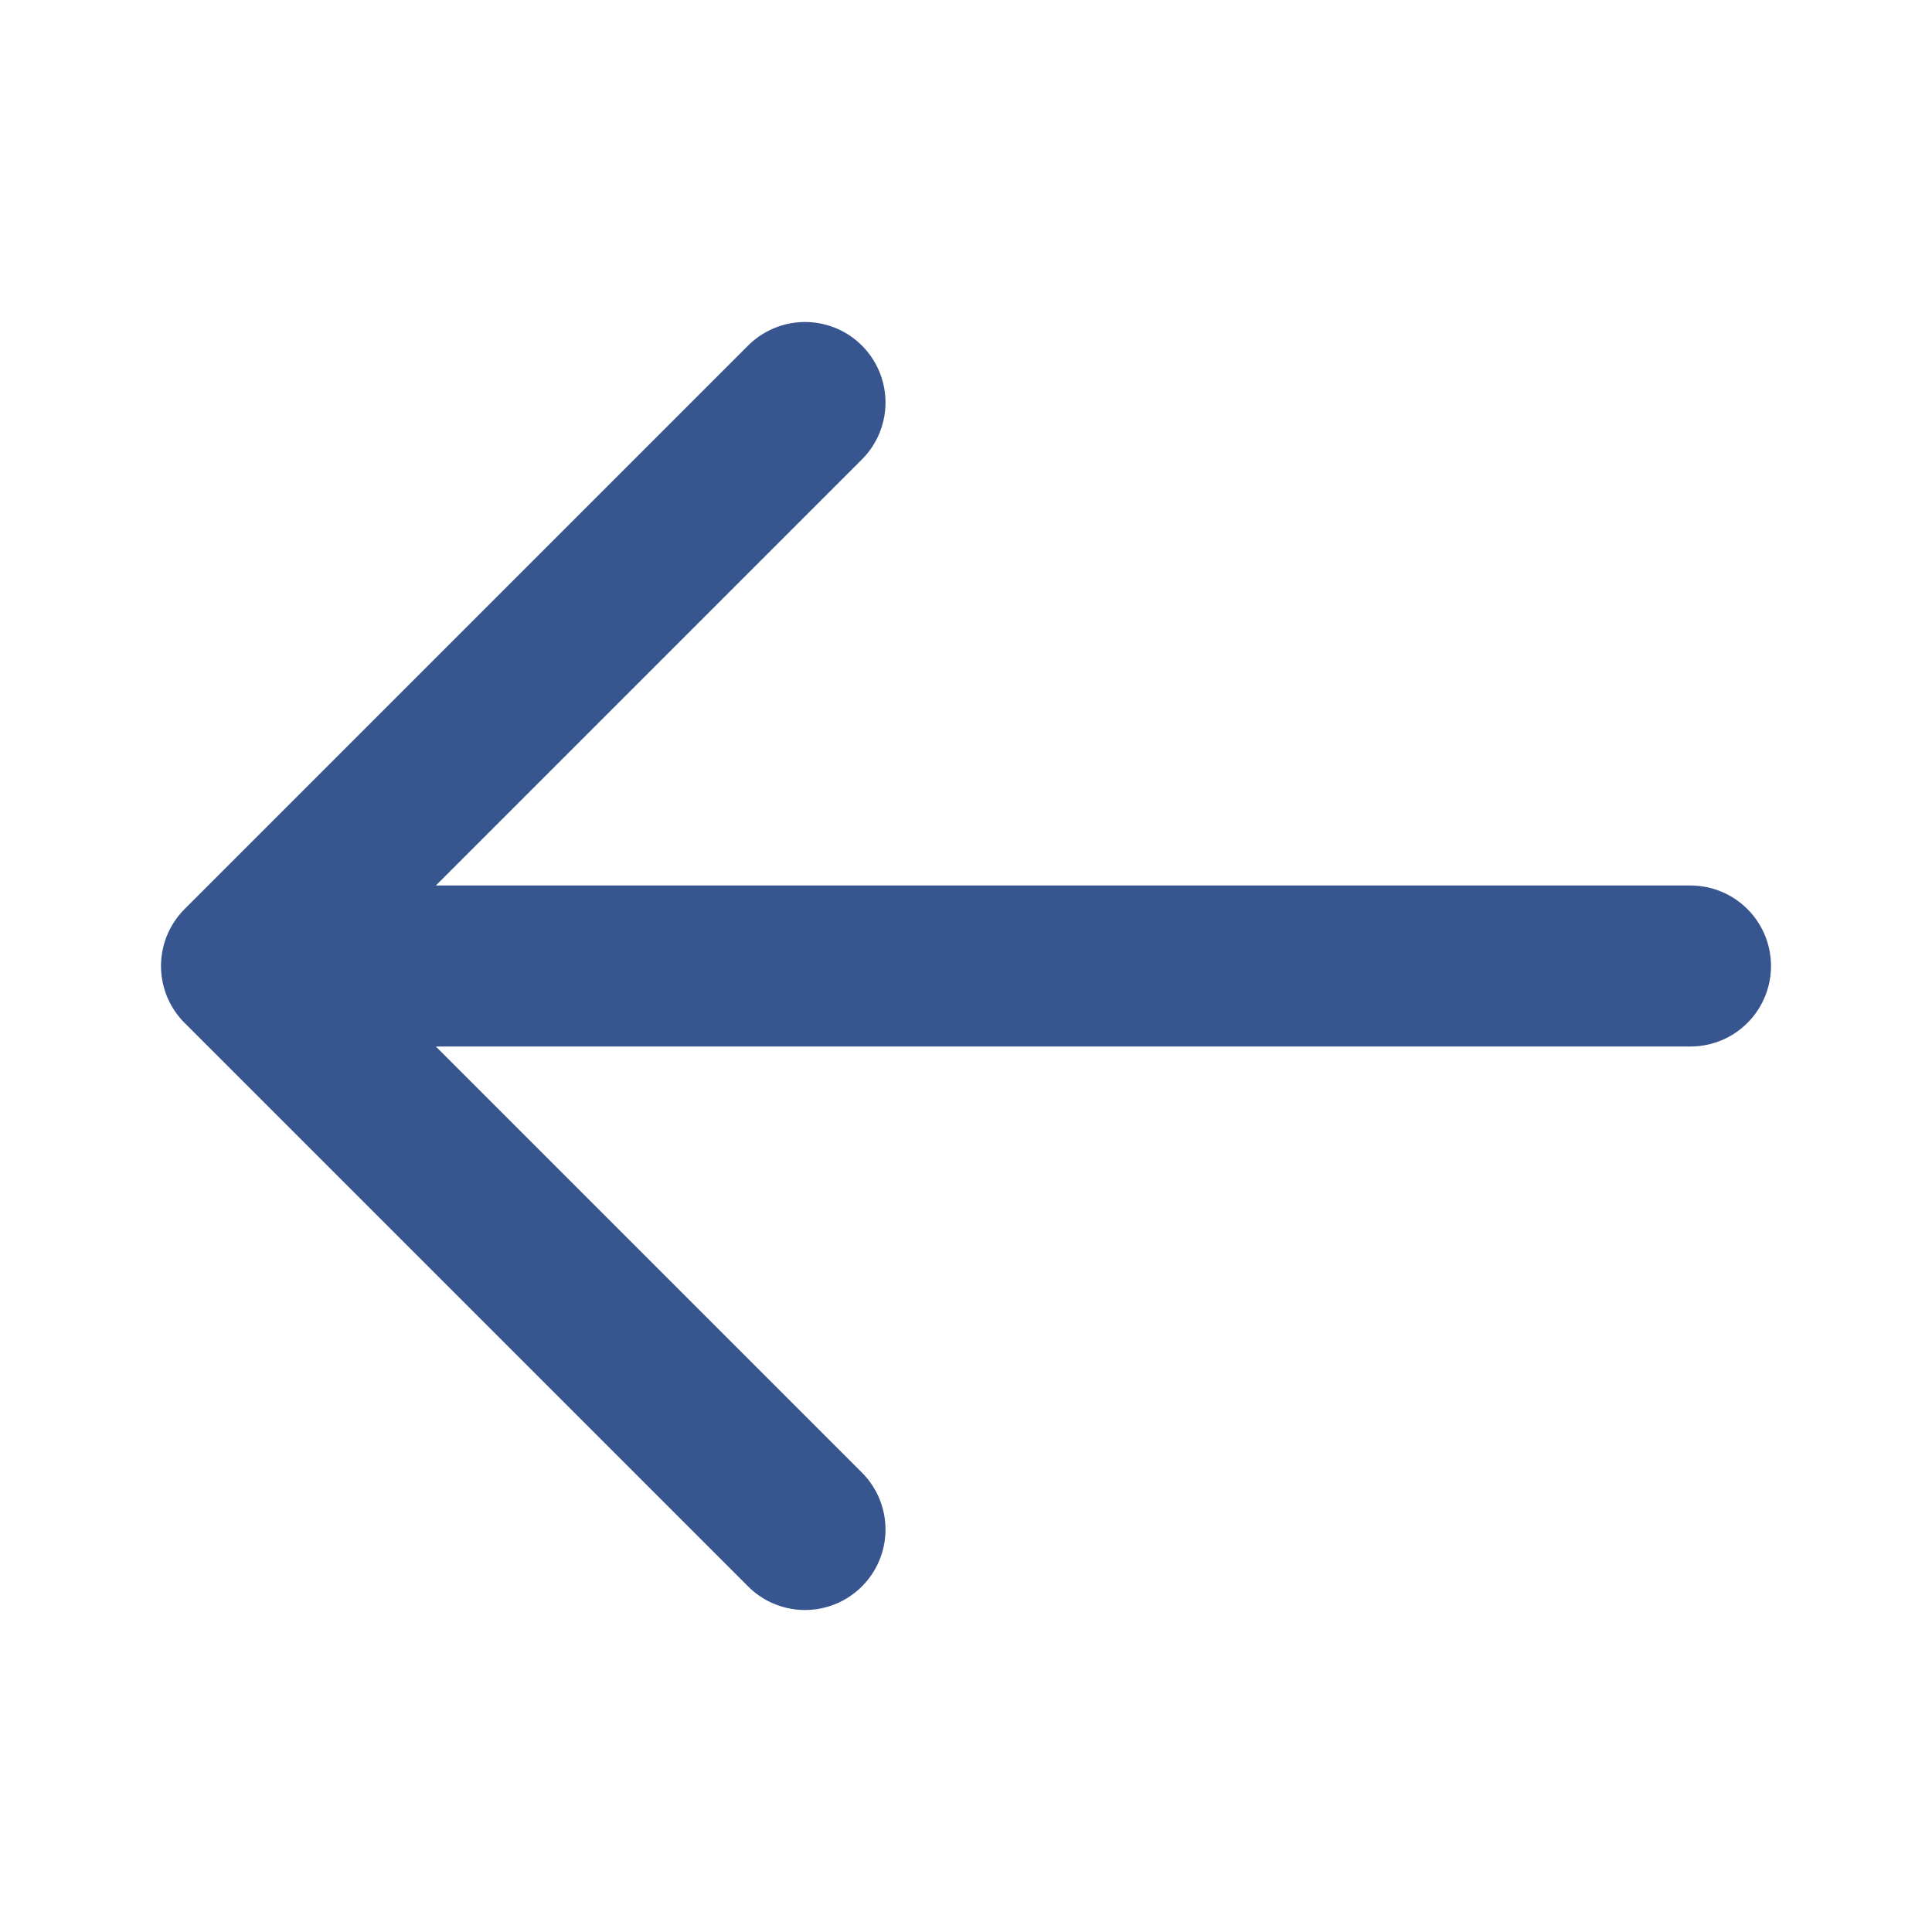
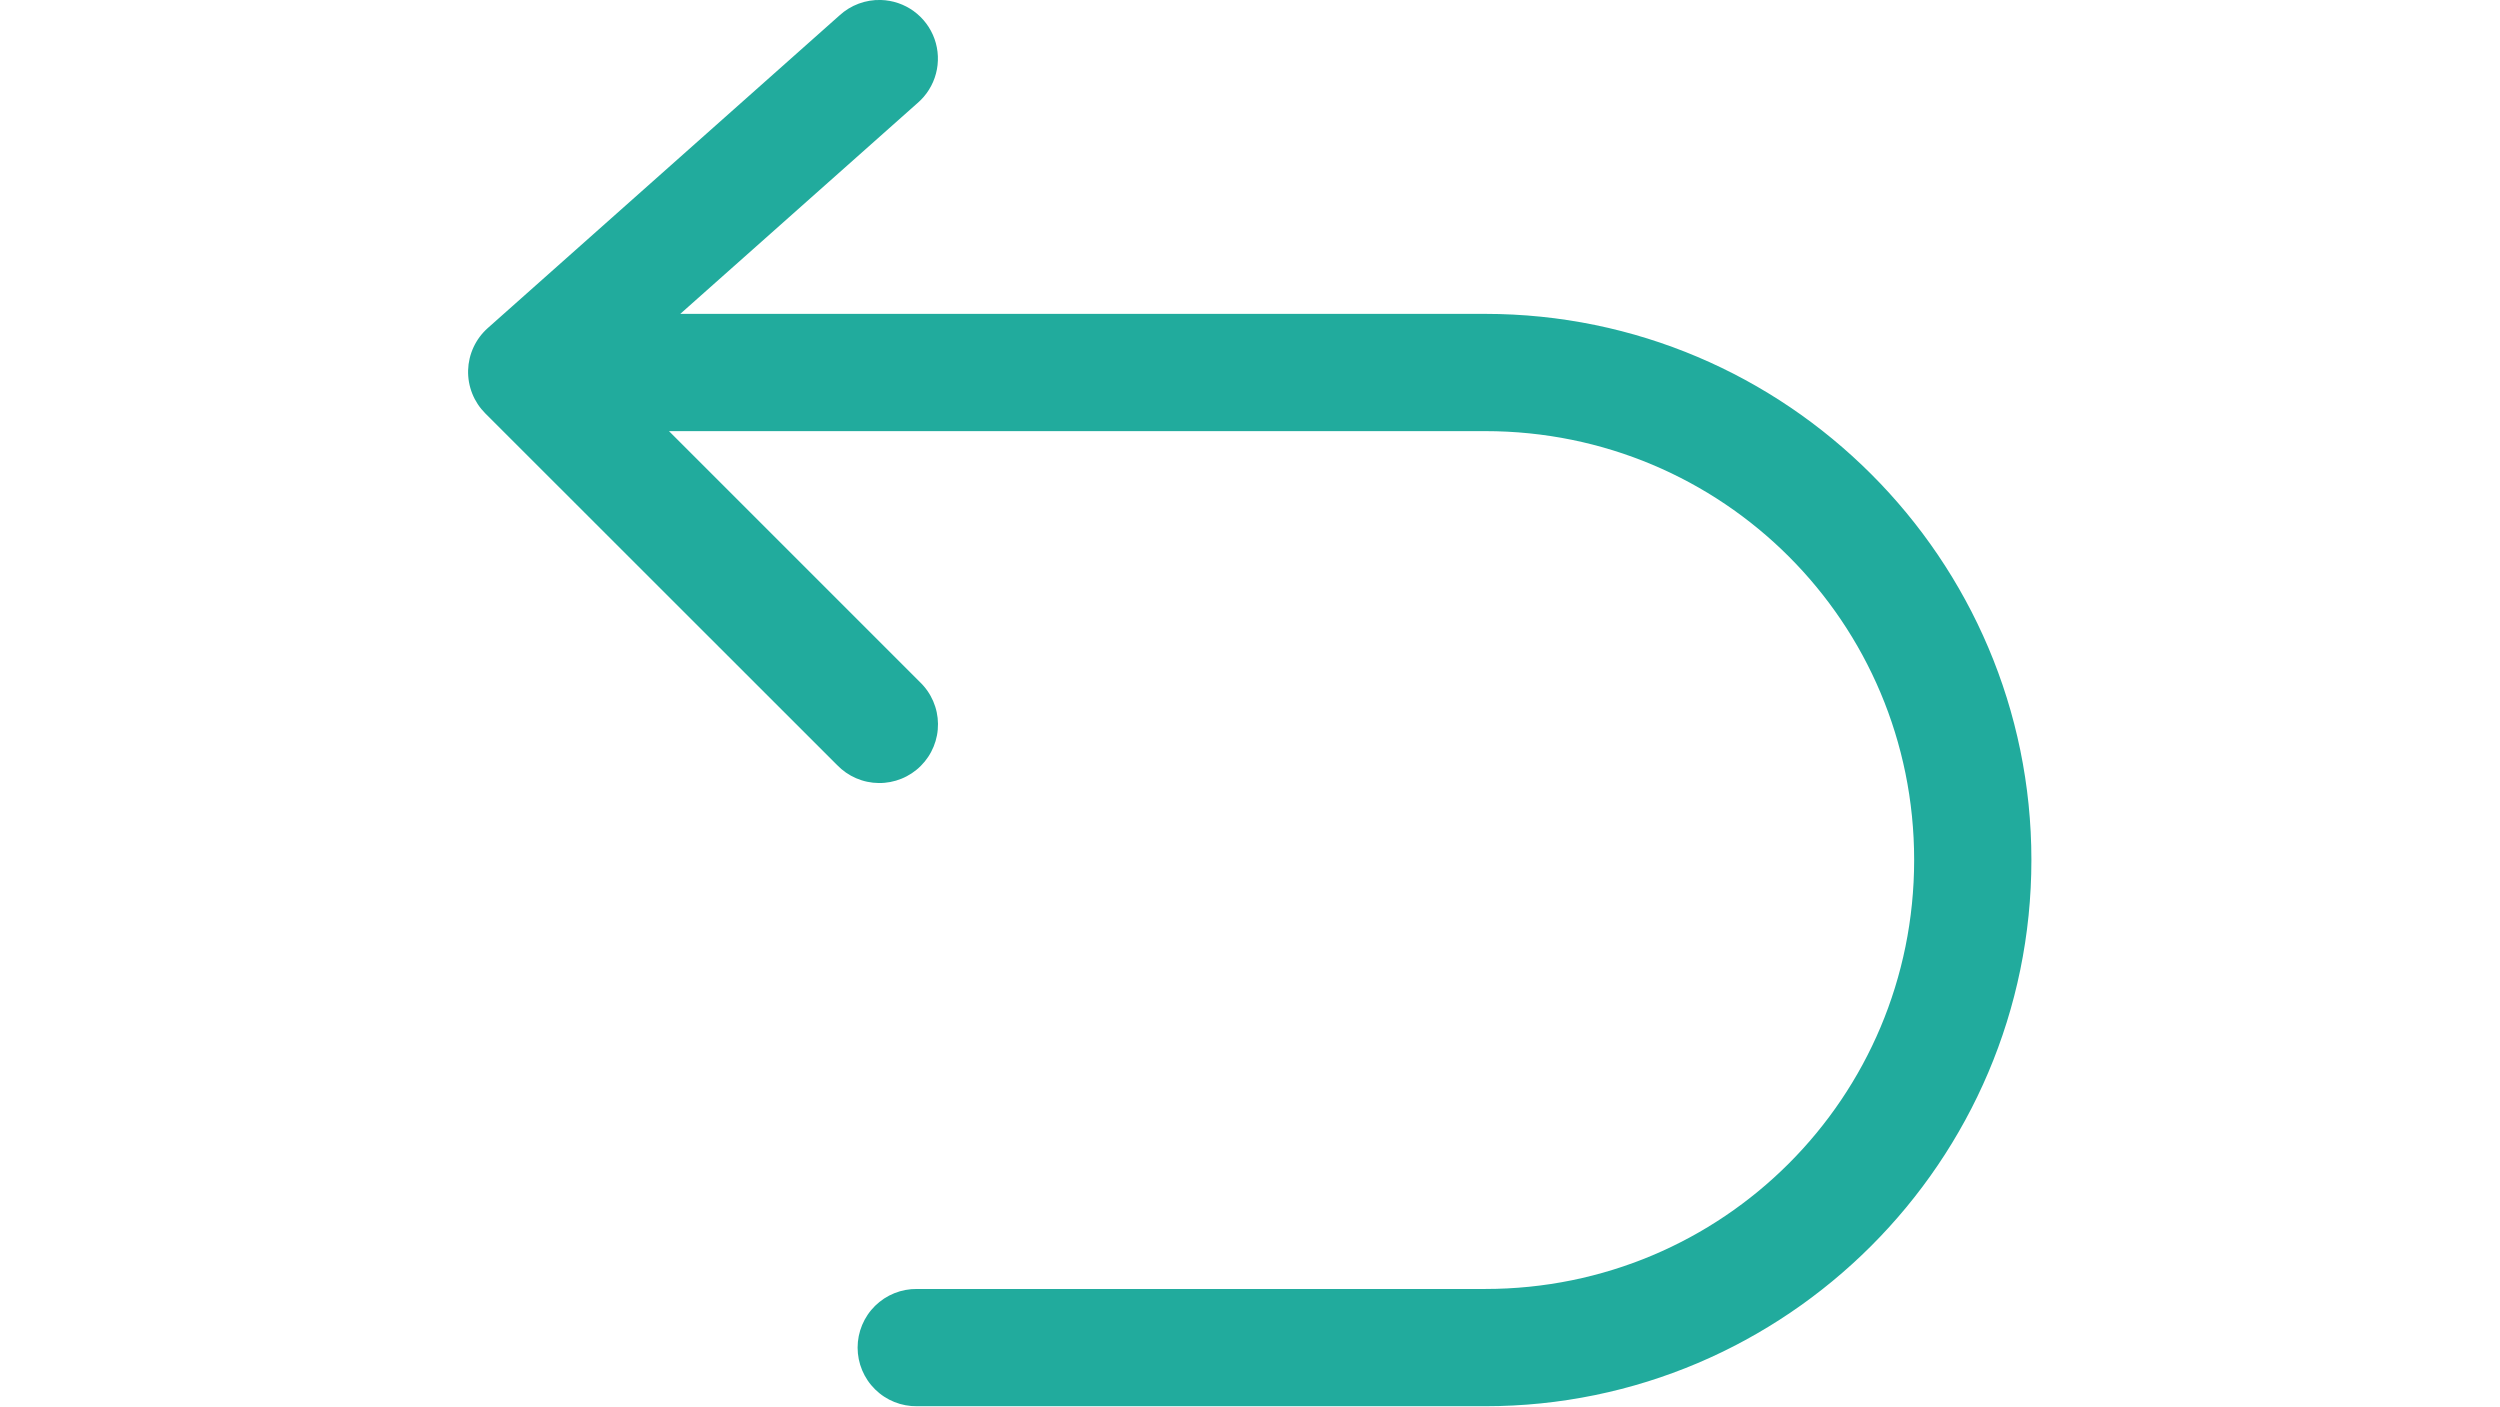
- <svg xmlns="http://www.w3.org/2000/svg" class="h-6 w-6" fill="none" viewBox="0 0 24 24" stroke="#375690">
-   <path stroke-linecap="round" stroke-linejoin="round" stroke-width="2" d="M10 19l-7-7m0 0l7-7m-7 7h18" />
+ <svg xmlns="http://www.w3.org/2000/svg" width="1920" zoomAndPan="magnify" viewBox="0 0 1440 810" height="1080" preserveAspectRatio="xMidYMid meet" version="1.0">
+   <defs>
+     <clipPath id="f0823b959e">
+       <path d="M 269.375 0 L 1170.875 0 L 1170.875 810 L 269.375 810 Z M 269.375 0 " clip-rule="nonzero" />
+     </clipPath>
+   </defs>
+   <g clip-path="url(#f0823b959e)">
+     <path fill="#21ab9d" d="M 507.391 -0.008 C 505.211 -0.07 503.047 0.074 500.895 0.43 C 498.746 0.785 496.648 1.344 494.605 2.105 C 492.562 2.867 490.613 3.816 488.754 4.953 C 486.895 6.094 485.164 7.398 483.559 8.875 L 280.949 188.969 C 280.094 189.734 279.273 190.539 278.5 191.383 C 277.723 192.23 276.992 193.113 276.305 194.035 C 275.617 194.957 274.98 195.91 274.391 196.898 C 273.805 197.883 273.266 198.895 272.781 199.938 C 272.297 200.977 271.863 202.043 271.488 203.125 C 271.109 204.211 270.789 205.312 270.523 206.43 C 270.262 207.547 270.055 208.676 269.902 209.816 C 269.754 210.953 269.664 212.098 269.629 213.246 C 269.598 214.395 269.621 215.539 269.707 216.684 C 269.789 217.832 269.934 218.969 270.133 220.102 C 270.332 221.23 270.59 222.348 270.906 223.453 C 271.219 224.559 271.59 225.645 272.016 226.711 C 272.441 227.777 272.918 228.82 273.449 229.84 C 273.98 230.855 274.562 231.844 275.195 232.805 C 275.828 233.762 276.508 234.688 277.234 235.578 C 277.961 236.465 278.73 237.316 279.543 238.129 L 482.152 440.648 C 482.93 441.457 483.742 442.223 484.594 442.949 C 485.445 443.676 486.332 444.359 487.254 445 C 488.172 445.637 489.125 446.23 490.102 446.773 C 491.082 447.32 492.086 447.812 493.113 448.258 C 494.145 448.703 495.191 449.094 496.258 449.434 C 497.324 449.773 498.406 450.062 499.504 450.293 C 500.598 450.527 501.703 450.703 502.816 450.828 C 503.93 450.949 505.047 451.016 506.168 451.027 C 507.289 451.039 508.406 450.996 509.523 450.895 C 510.641 450.793 511.746 450.641 512.848 450.43 C 513.949 450.219 515.035 449.957 516.109 449.637 C 517.184 449.316 518.238 448.949 519.277 448.523 C 520.316 448.102 521.328 447.625 522.316 447.102 C 523.309 446.578 524.27 446.004 525.203 445.387 C 526.137 444.766 527.035 444.102 527.902 443.391 C 528.77 442.68 529.602 441.93 530.391 441.137 C 531.184 440.344 531.934 439.516 532.645 438.648 C 533.355 437.781 534.02 436.883 534.641 435.949 C 535.258 435.016 535.832 434.055 536.355 433.062 C 536.879 432.074 537.355 431.059 537.777 430.023 C 538.203 428.984 538.574 427.93 538.891 426.855 C 539.211 425.781 539.473 424.695 539.684 423.594 C 539.895 422.492 540.051 421.387 540.148 420.27 C 540.25 419.152 540.293 418.035 540.281 416.914 C 540.27 415.793 540.203 414.676 540.082 413.562 C 539.957 412.449 539.781 411.344 539.547 410.25 C 539.316 409.152 539.031 408.07 538.688 407.004 C 538.348 405.938 537.957 404.887 537.512 403.859 C 537.066 402.832 536.574 401.828 536.027 400.848 C 535.484 399.871 534.895 398.918 534.254 398 C 533.613 397.078 532.934 396.191 532.203 395.34 C 531.477 394.488 530.711 393.672 529.902 392.898 L 385.332 248.328 L 855.445 248.328 C 992.305 248.328 1102.551 358.488 1102.551 495.344 C 1102.551 632.199 992.305 742.449 855.445 742.449 L 528.23 742.449 C 527.113 742.434 526 742.473 524.891 742.566 C 523.777 742.66 522.672 742.812 521.574 743.016 C 520.477 743.219 519.395 743.477 518.32 743.789 C 517.25 744.102 516.195 744.465 515.16 744.883 C 514.125 745.297 513.113 745.762 512.125 746.281 C 511.133 746.797 510.172 747.359 509.238 747.973 C 508.305 748.586 507.406 749.242 506.539 749.941 C 505.668 750.645 504.836 751.387 504.043 752.168 C 503.246 752.953 502.492 753.773 501.781 754.633 C 501.066 755.488 500.398 756.383 499.773 757.305 C 499.148 758.23 498.57 759.184 498.039 760.164 C 497.508 761.148 497.027 762.152 496.598 763.184 C 496.168 764.211 495.789 765.262 495.461 766.328 C 495.137 767.395 494.863 768.477 494.641 769.57 C 494.422 770.664 494.258 771.766 494.148 772.879 C 494.035 773.988 493.98 775.102 493.98 776.219 C 493.98 777.332 494.035 778.445 494.148 779.559 C 494.258 780.668 494.422 781.77 494.641 782.863 C 494.863 783.957 495.137 785.039 495.461 786.105 C 495.789 787.172 496.168 788.223 496.598 789.25 C 497.027 790.281 497.508 791.285 498.039 792.27 C 498.57 793.25 499.148 794.203 499.773 795.129 C 500.398 796.055 501.066 796.945 501.781 797.801 C 502.492 798.66 503.246 799.48 504.043 800.266 C 504.836 801.051 505.668 801.793 506.539 802.492 C 507.406 803.195 508.305 803.852 509.238 804.461 C 510.172 805.074 511.133 805.637 512.125 806.156 C 513.113 806.672 514.125 807.137 515.16 807.555 C 516.195 807.969 517.25 808.332 518.32 808.645 C 519.395 808.957 520.477 809.215 521.574 809.418 C 522.672 809.621 523.777 809.773 524.891 809.867 C 526 809.961 527.113 810 528.23 809.984 L 855.445 809.984 C 1028.805 809.984 1170.086 668.703 1170.086 495.344 C 1170.086 321.984 1028.805 180.793 855.445 180.793 L 391.84 180.793 L 528.496 59.352 C 529.777 58.246 530.973 57.051 532.078 55.766 C 533.184 54.48 534.184 53.121 535.086 51.684 C 535.984 50.25 536.77 48.754 537.445 47.199 C 538.121 45.645 538.676 44.051 539.109 42.41 C 539.543 40.773 539.855 39.113 540.039 37.43 C 540.223 35.742 540.281 34.055 540.211 32.363 C 540.141 30.668 539.945 28.992 539.621 27.328 C 539.301 25.664 538.855 24.035 538.289 22.438 C 537.719 20.84 537.035 19.297 536.234 17.801 C 535.438 16.309 534.527 14.883 533.512 13.527 C 532.5 12.172 531.387 10.898 530.184 9.707 C 528.977 8.516 527.688 7.426 526.316 6.43 C 524.945 5.434 523.508 4.543 522.004 3.766 C 520.5 2.984 518.945 2.324 517.34 1.777 C 515.734 1.234 514.102 0.809 512.434 0.512 C 510.766 0.211 509.082 0.039 507.391 -0.008 Z M 507.391 -0.008 " fill-opacity="1" fill-rule="nonzero" />
+   </g>
</svg>
